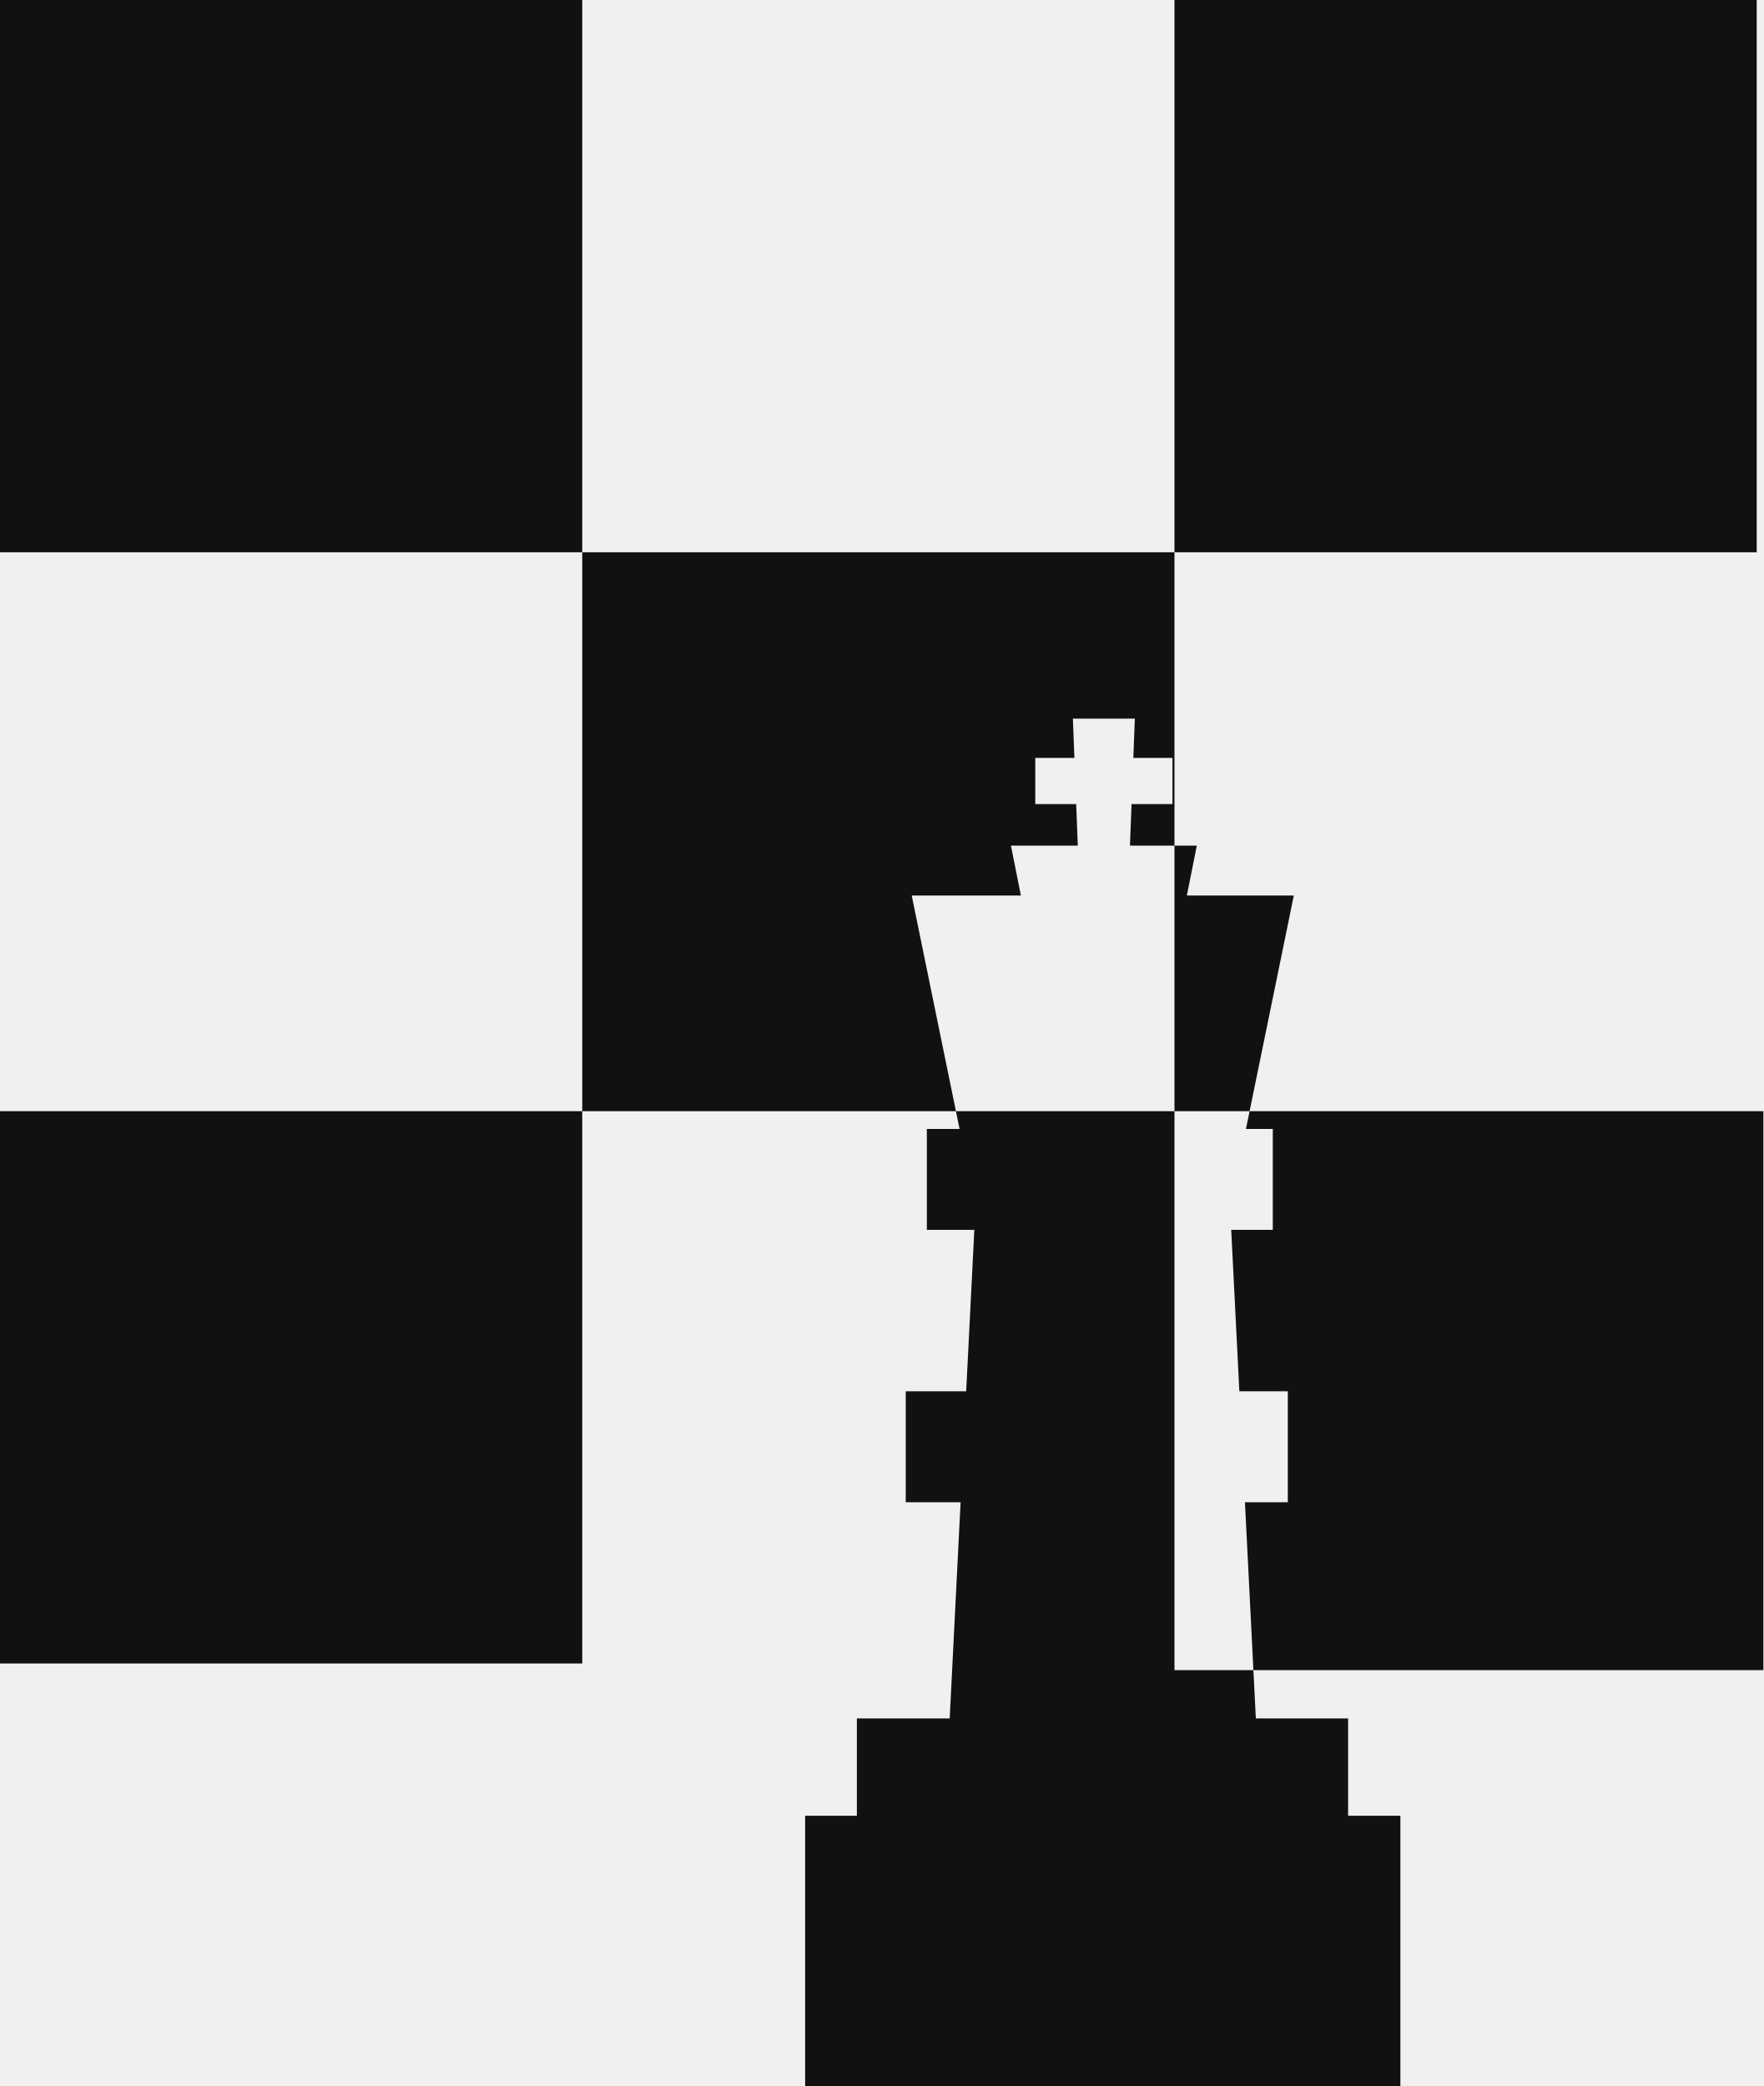
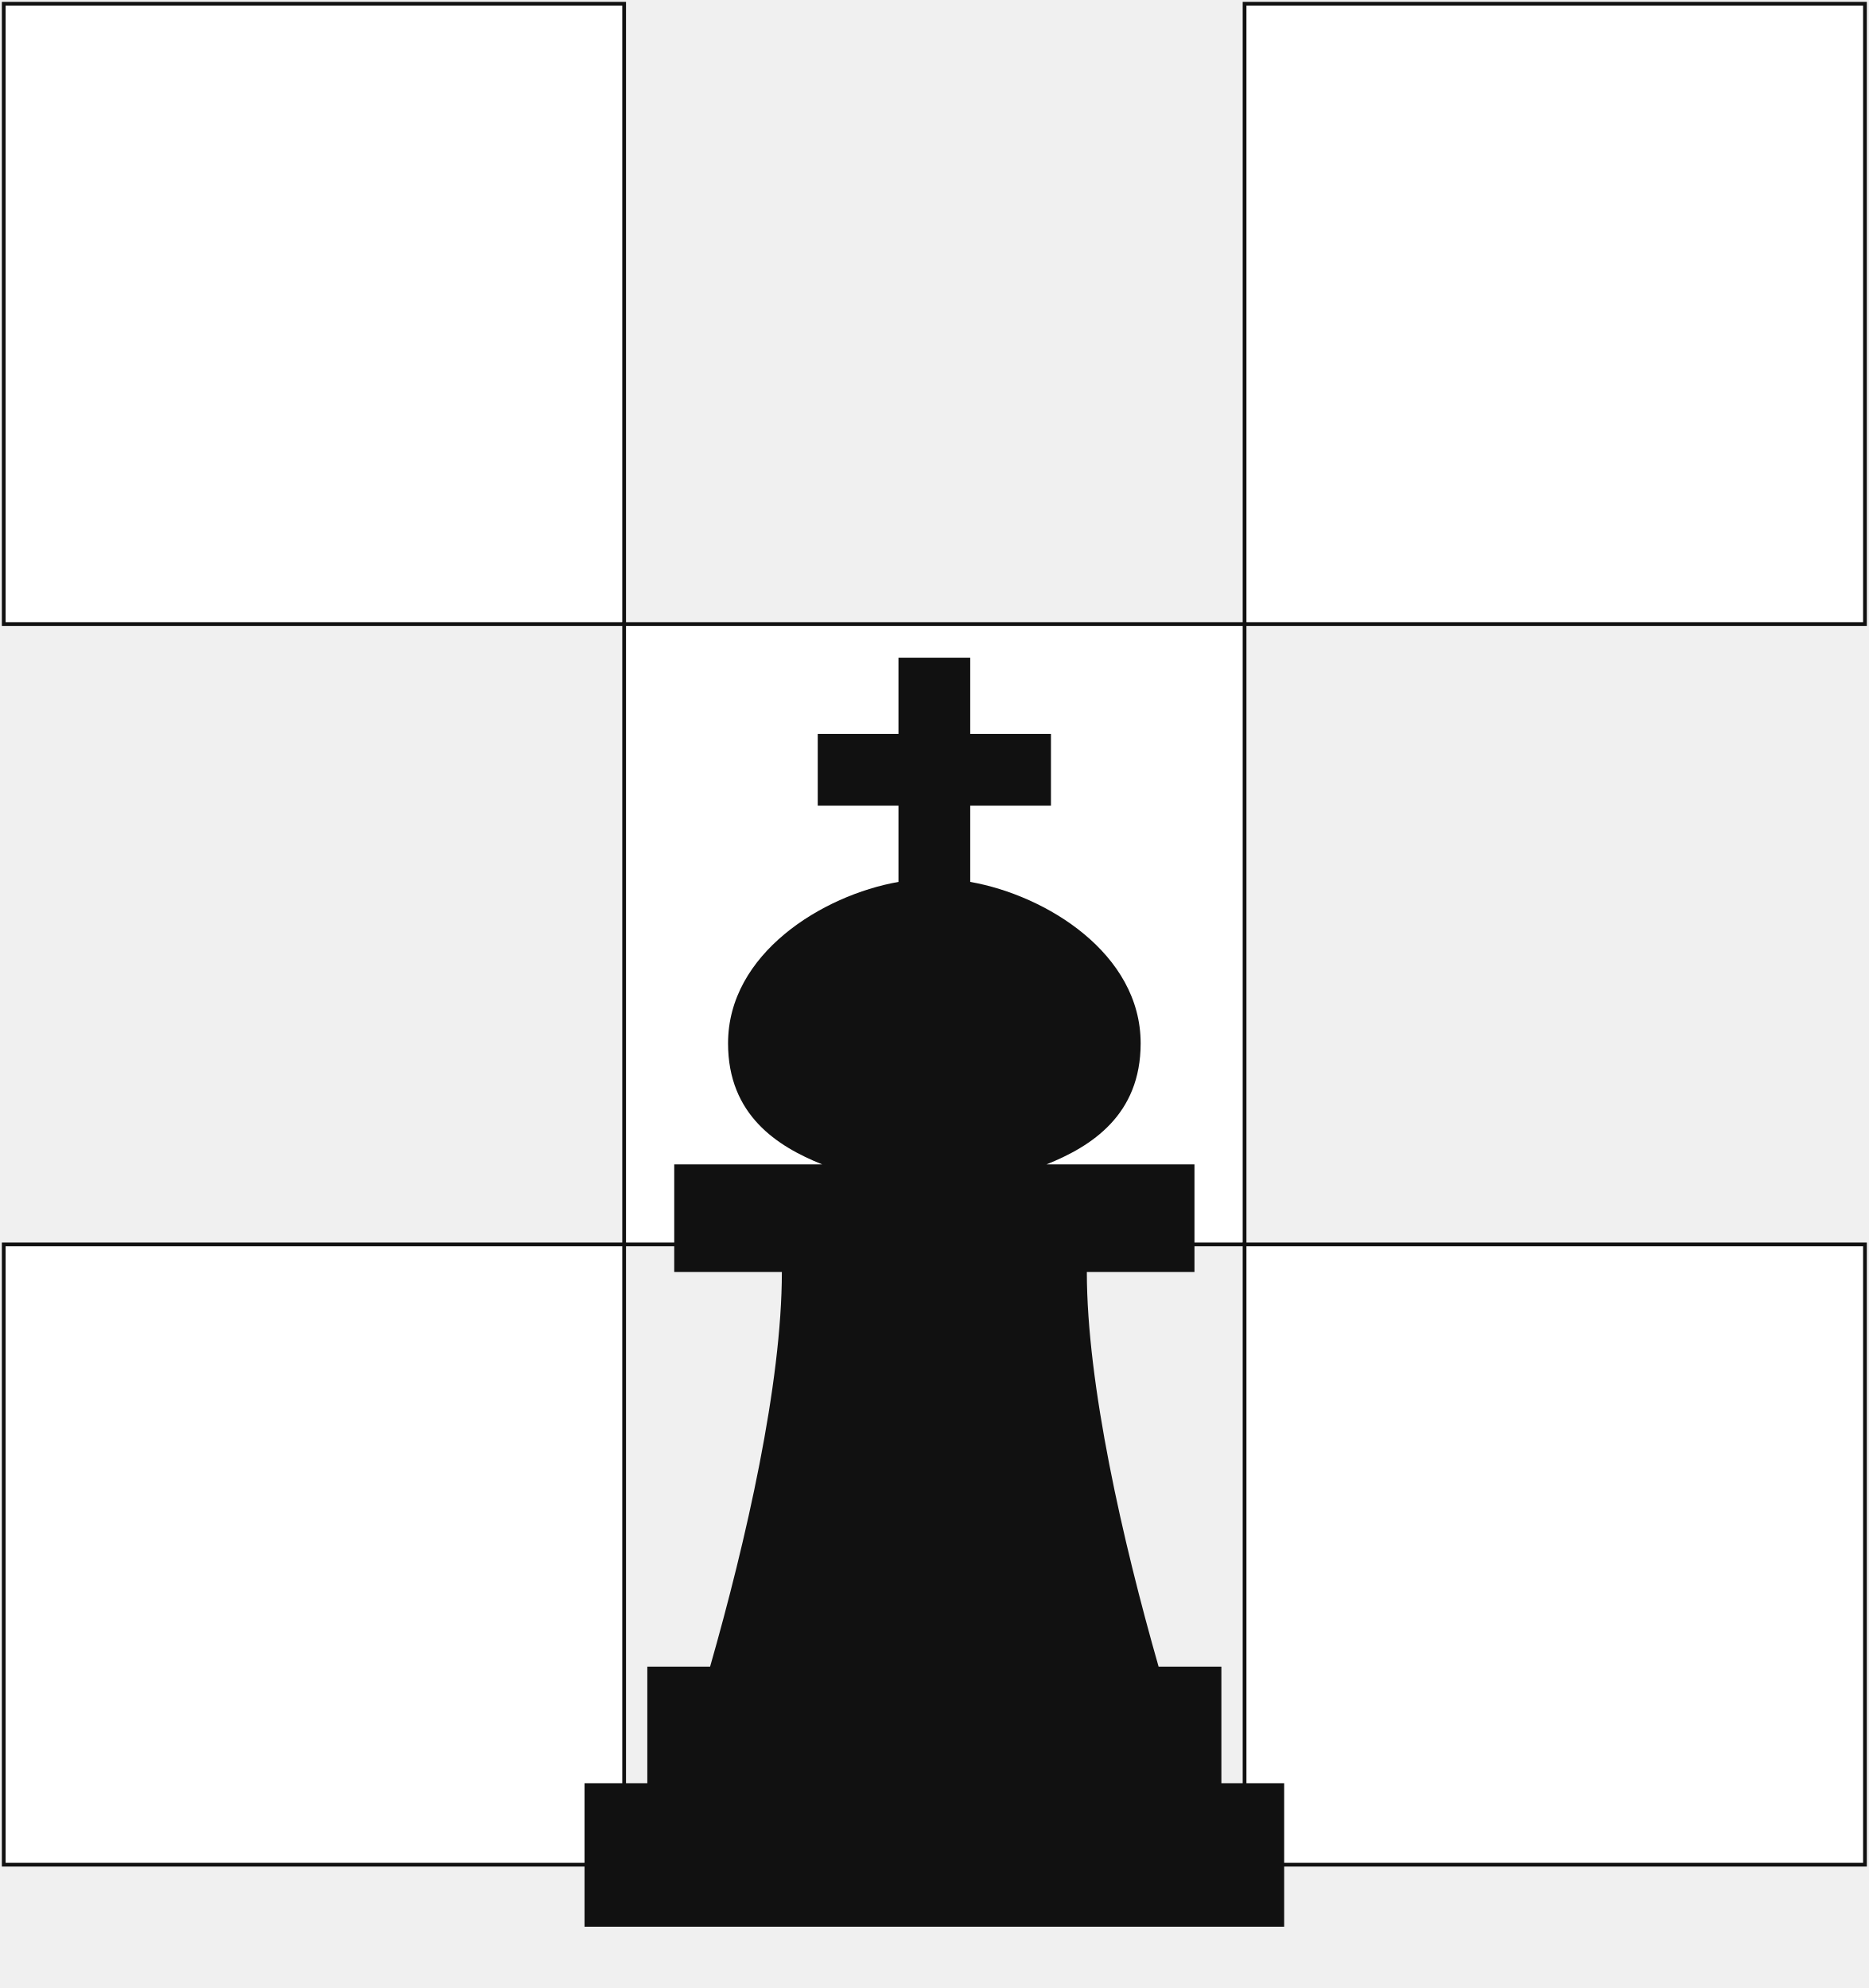
- <svg xmlns="http://www.w3.org/2000/svg" viewBox="0 0 530 627" fill="#111" role="img" aria-label="체커보드 위의 체스 킹">
-   <rect x="0" y="0" width="175" height="166" />
-   <rect x="353" y="0" width="175" height="166" />
-   <rect x="0" y="334" width="175" height="166" />
-   <path transform="translate(175,166)" d="M184.714 88.184L181.721 103.18H213.868L200.58 168H178V336H201.726L202.457 350.51H230.192V379.771H245.898V460.999H67V379.771H82.543V350.51H110.442L113.717 285.54H97.23V252.189H115.398L117.844 203.667H103.578V173.34H113.413L112.318 168H178V88.184H184.714ZM355 336H201.726L199.183 285.54H212.068V252.189H197.501L195.056 203.667H207.553V173.34H199.485L200.58 168H355V336ZM178 88.184H164.621L165.103 75.688H177.398V61.802H165.638L166.093 50H147.471L147.926 61.802H136.165V75.688H148.461L148.943 88.184H128.85L131.843 103.18H99.03L112.318 168H0V0H178V88.184Z" />
+ <svg xmlns="http://www.w3.org/2000/svg" viewBox="0 0 500 532" role="img" aria-label="체커보드 위의 체스 킹">
+   <g fill="#fff" stroke="#111" stroke-width="1">
+     <rect x="1" y="1" width="166" height="166" />
+     <rect x="333" y="1" width="166" height="166" />
+     <rect x="167" y="167" width="166" height="166" />
+     <rect x="1" y="333" width="166" height="166" />
+     <rect x="333" y="333" width="166" height="166" />
+   </g>
+   <g fill="#111" transform="translate(148,176) scale(1.2)">
+     <path d="M77 0H93V17H111V33H93V50              C110 53 131 66 131 86              C131 102 120 109 110 113              H143V137H119              C119 162 127 197 135 225              H149V251H163V283              H7V251H21V225H35              C43 197 51 162 51 137              H27V113H60              C50 109 39 102 39 86              C39 66 60 53 77 50              V33H59V17H77Z" />
+   </g>
</svg>
